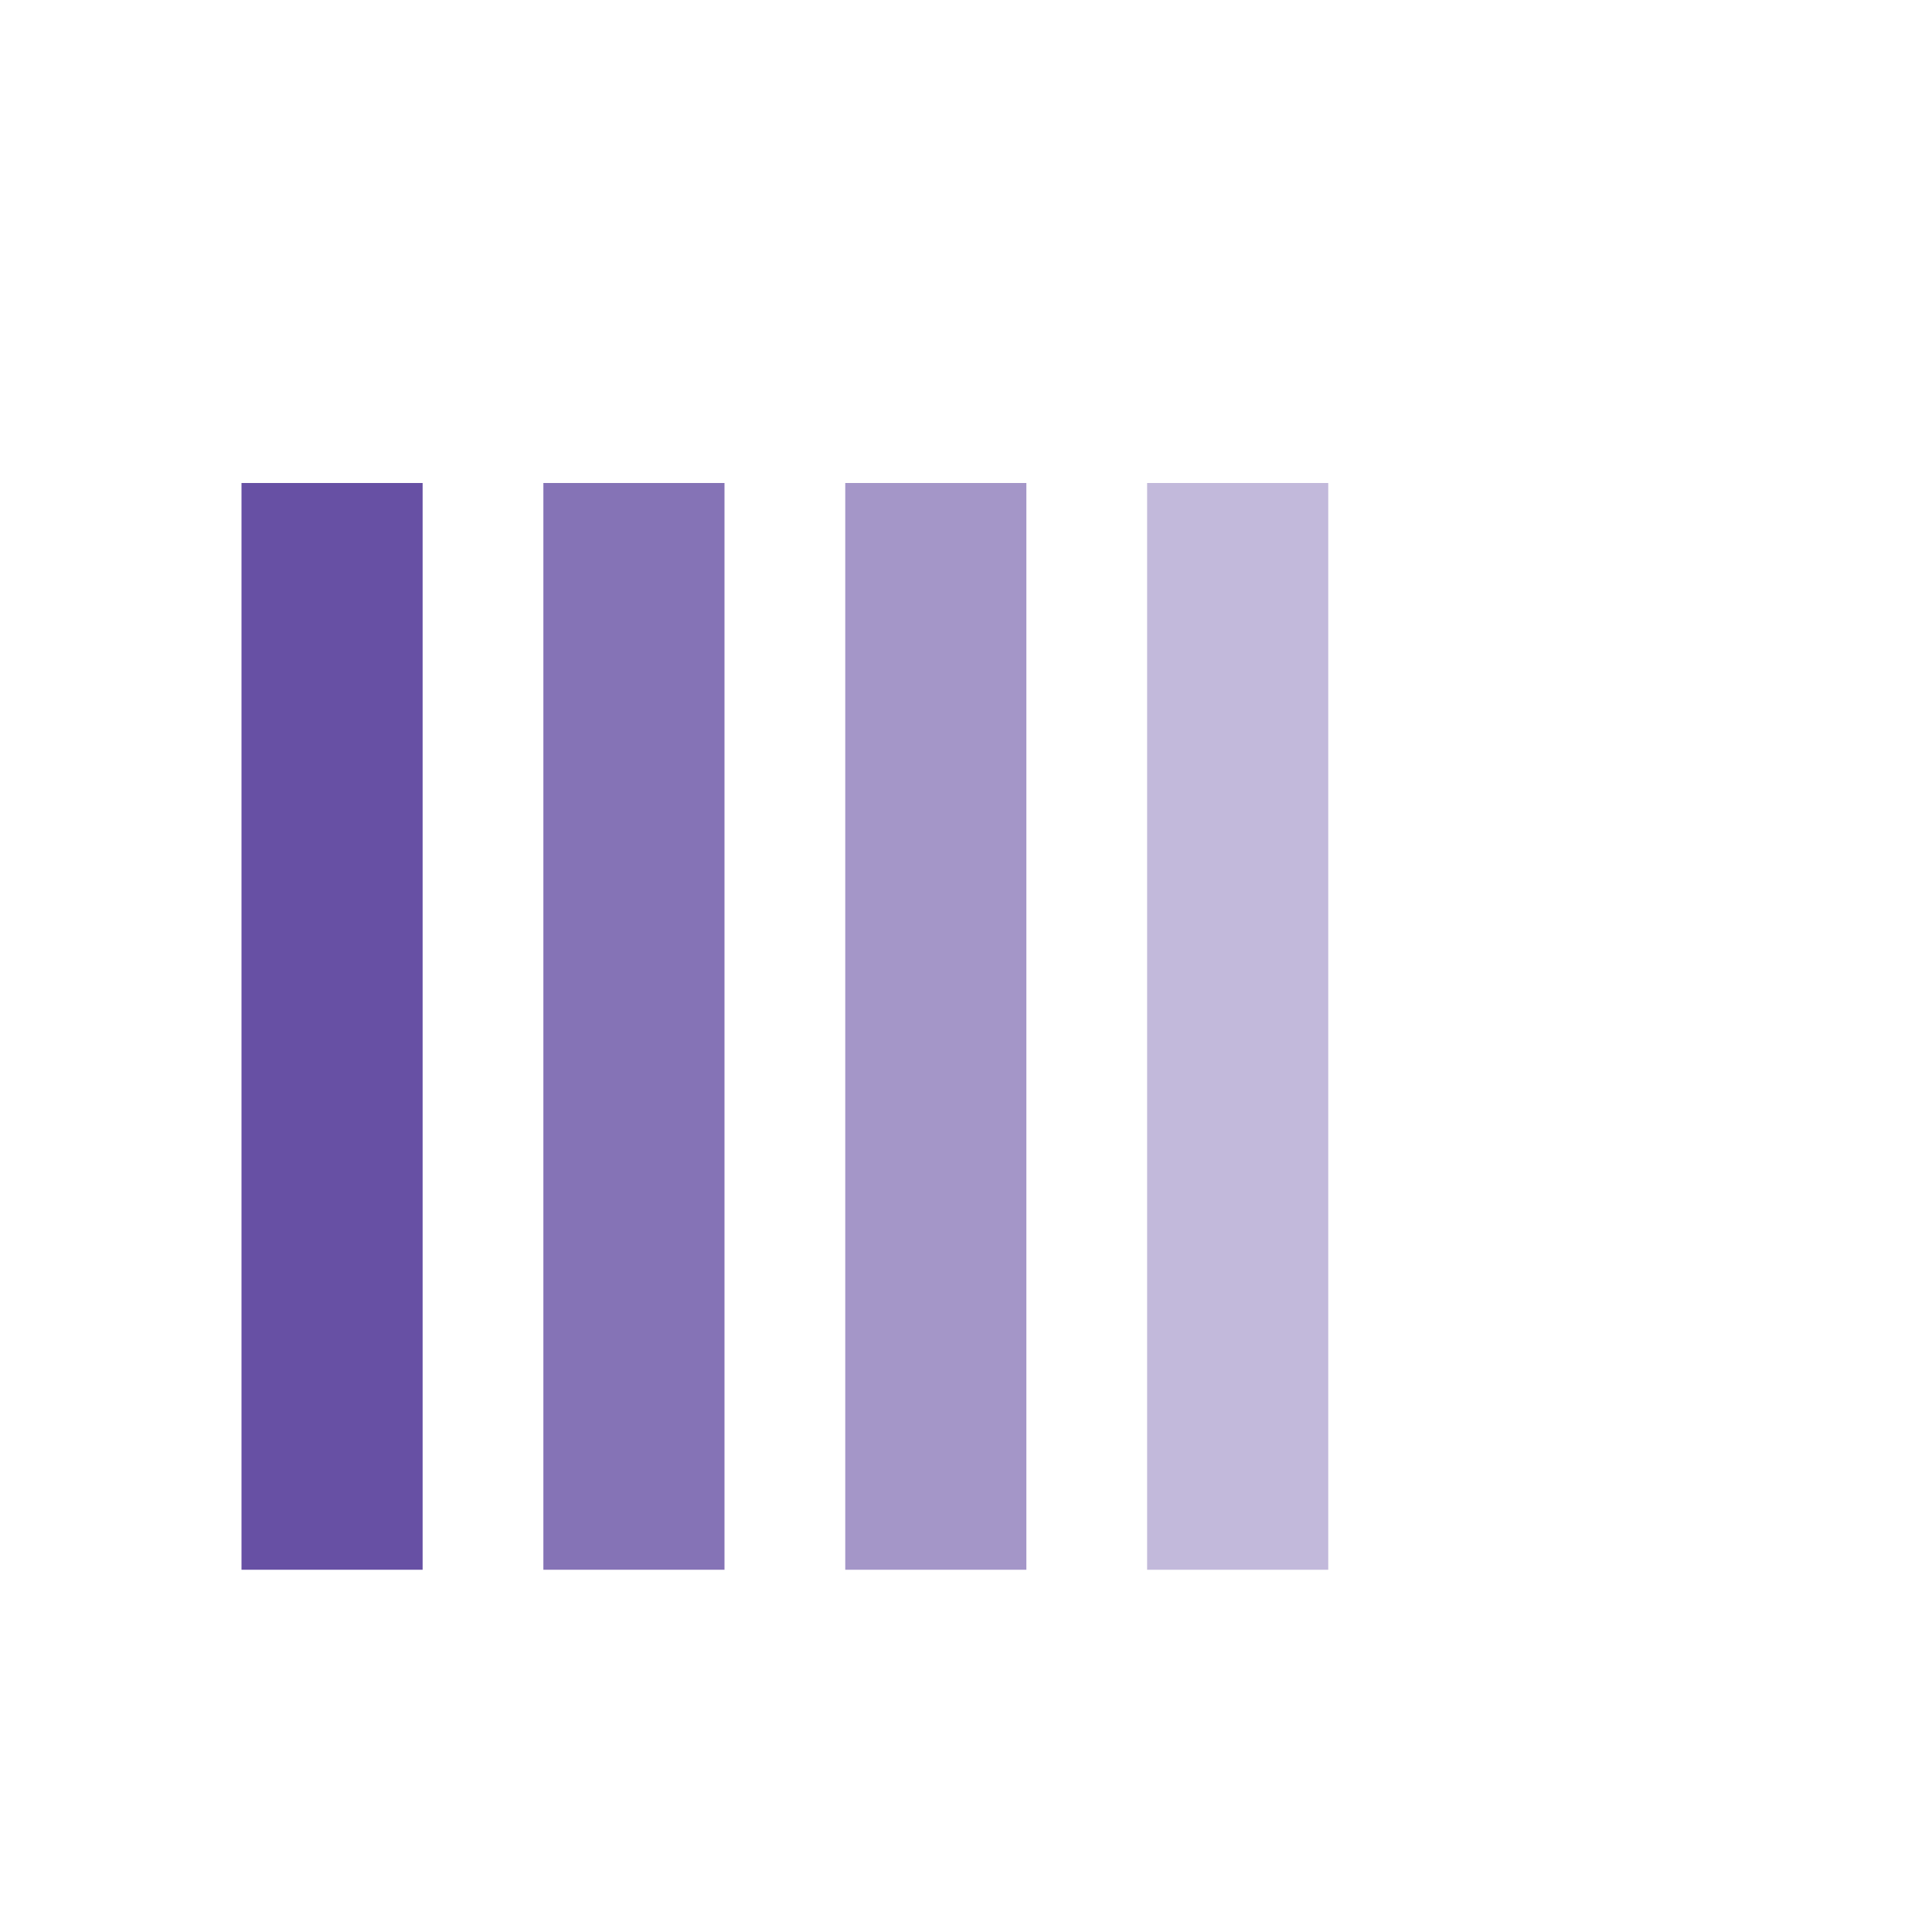
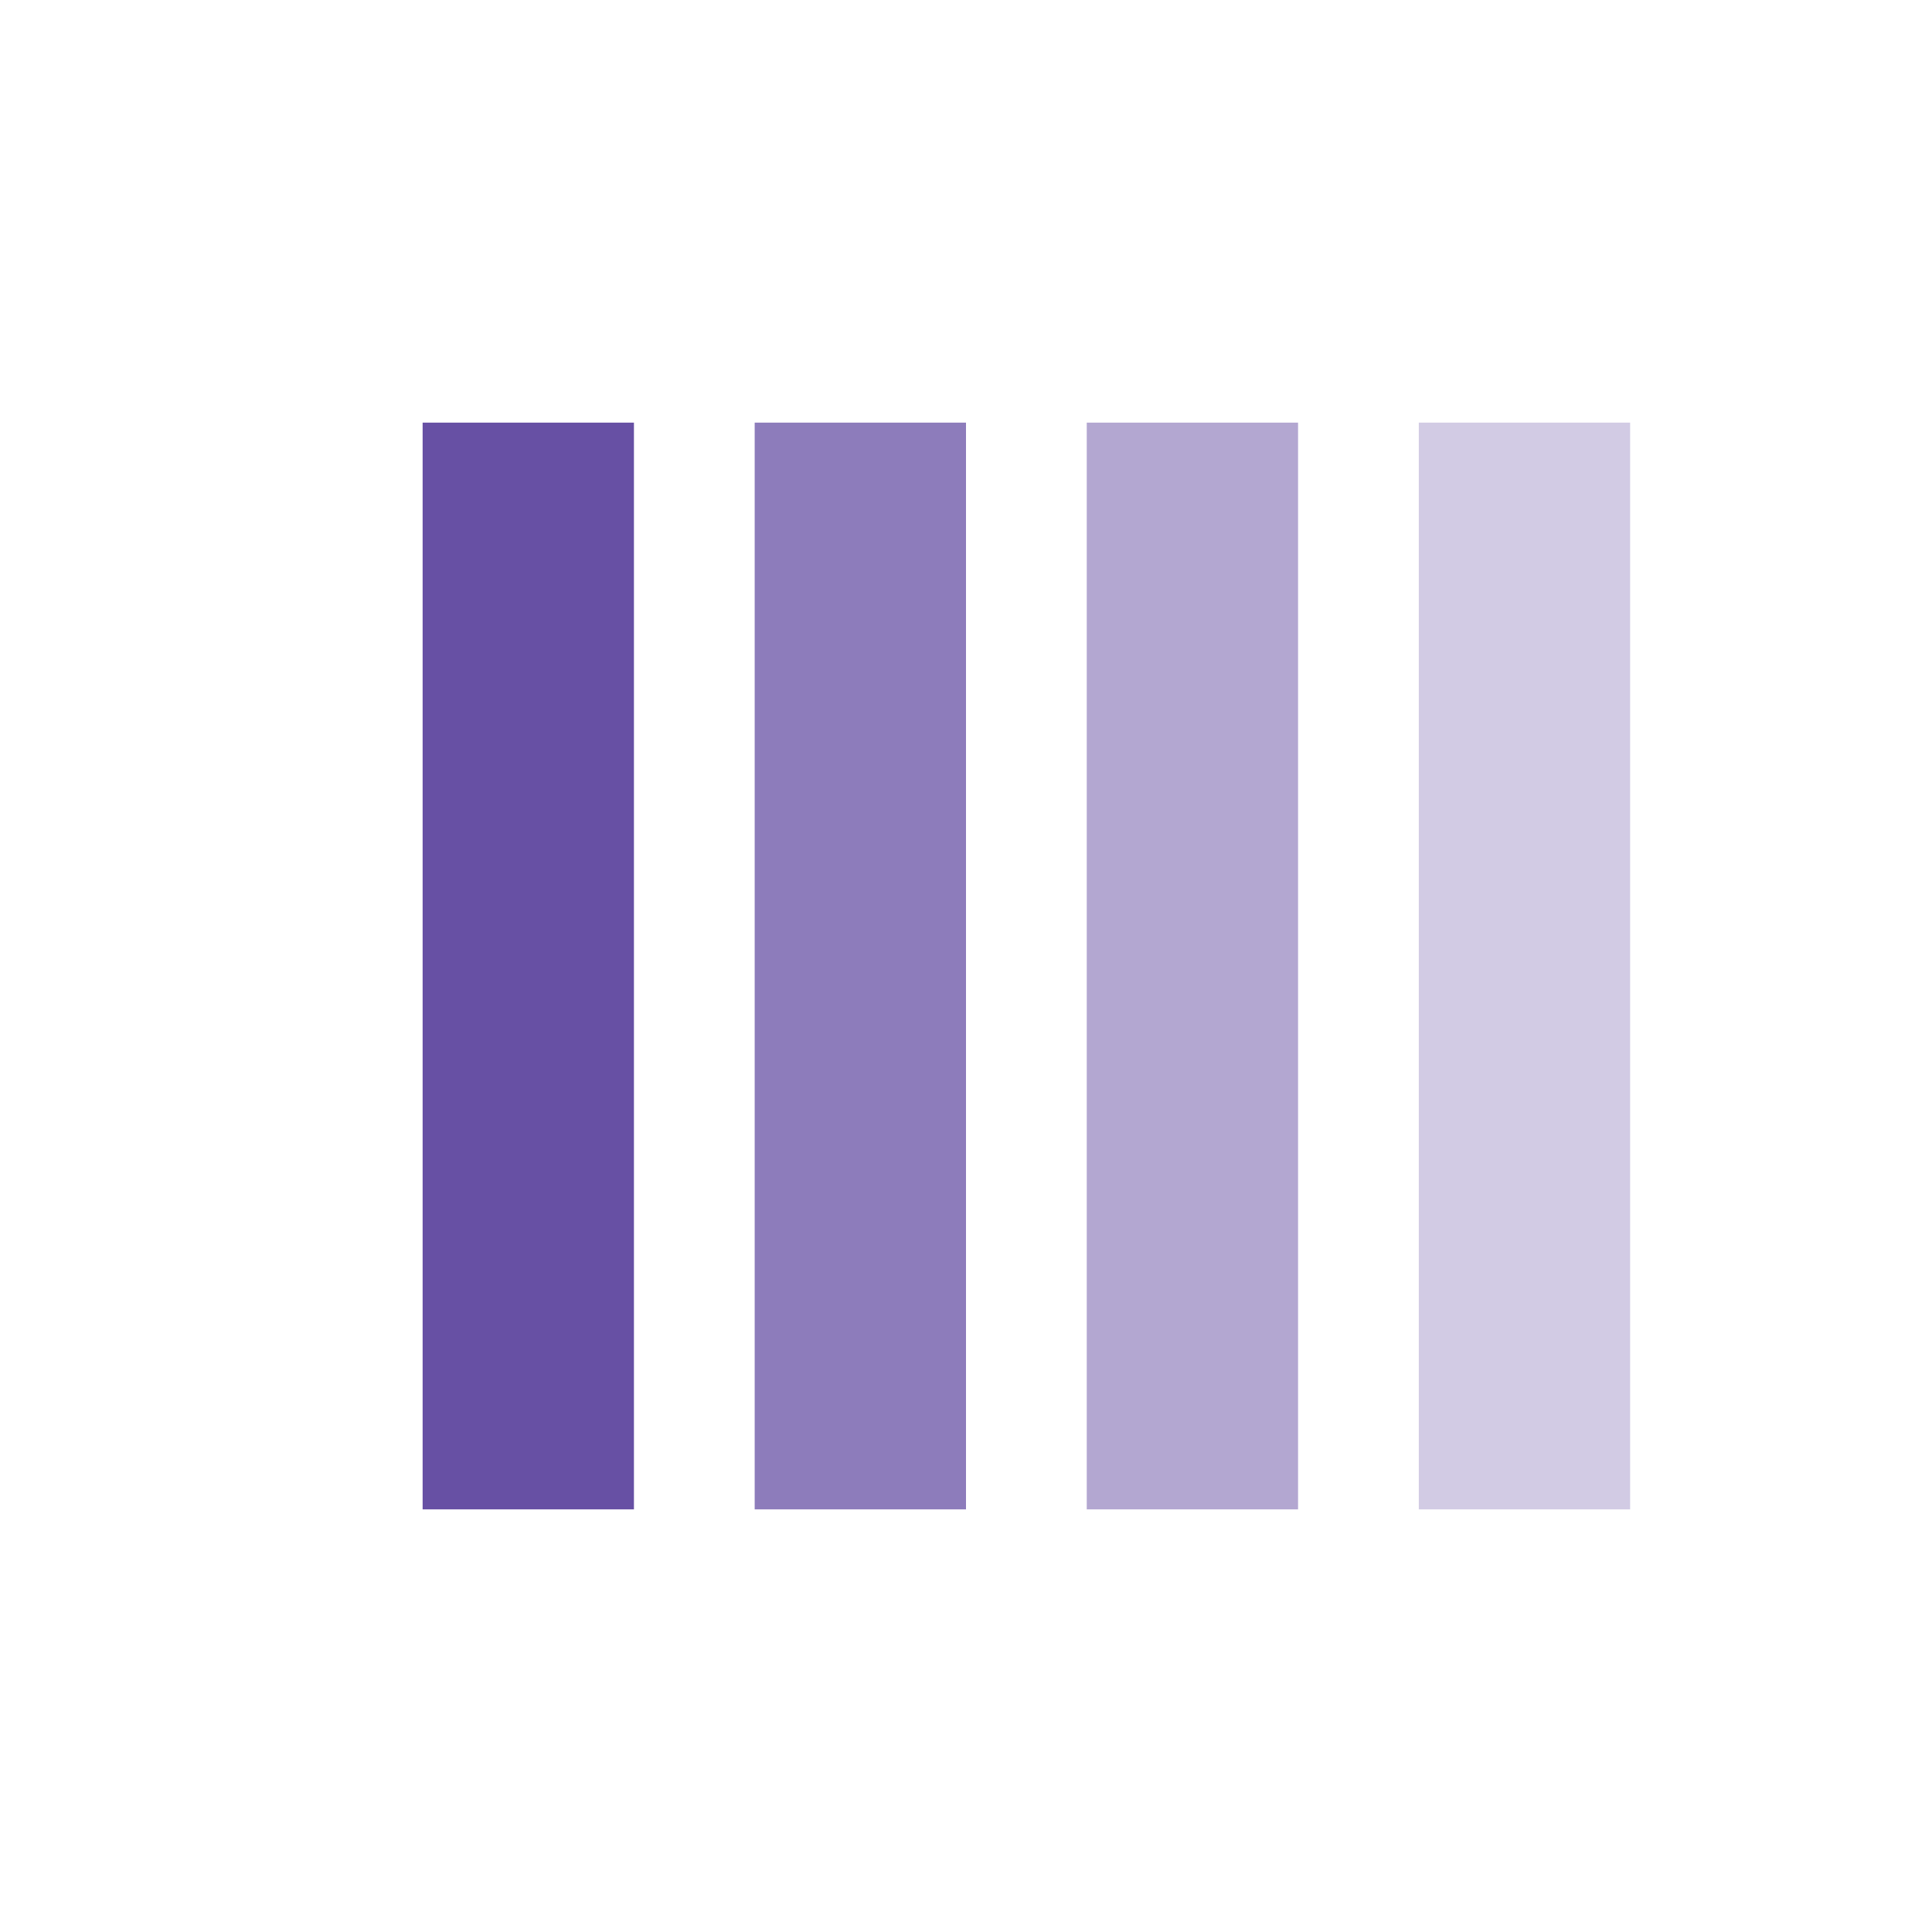
<svg xmlns="http://www.w3.org/2000/svg" viewBox="0 0 64 64">
-   <rect x="8" y="16" width="6" height="36" fill="#6750A4" opacity="1" />
-   <rect x="18" y="16" width="6" height="36" fill="#6750A4" opacity="0.8" />
-   <rect x="28" y="16" width="6" height="36" fill="#6750A4" opacity="0.6" />
-   <rect x="38" y="16" width="6" height="36" fill="#6750A4" opacity="0.4" />
+   <rect x="14" y="14" width="7" height="36" fill="#6750A4" opacity="1" />
+   <rect x="25" y="14" width="7" height="36" fill="#6750A4" opacity="0.75" />
+   <rect x="36" y="14" width="7" height="36" fill="#6750A4" opacity="0.5" />
+   <rect x="47" y="14" width="7" height="36" fill="#6750A4" opacity="0.3" />
</svg>
